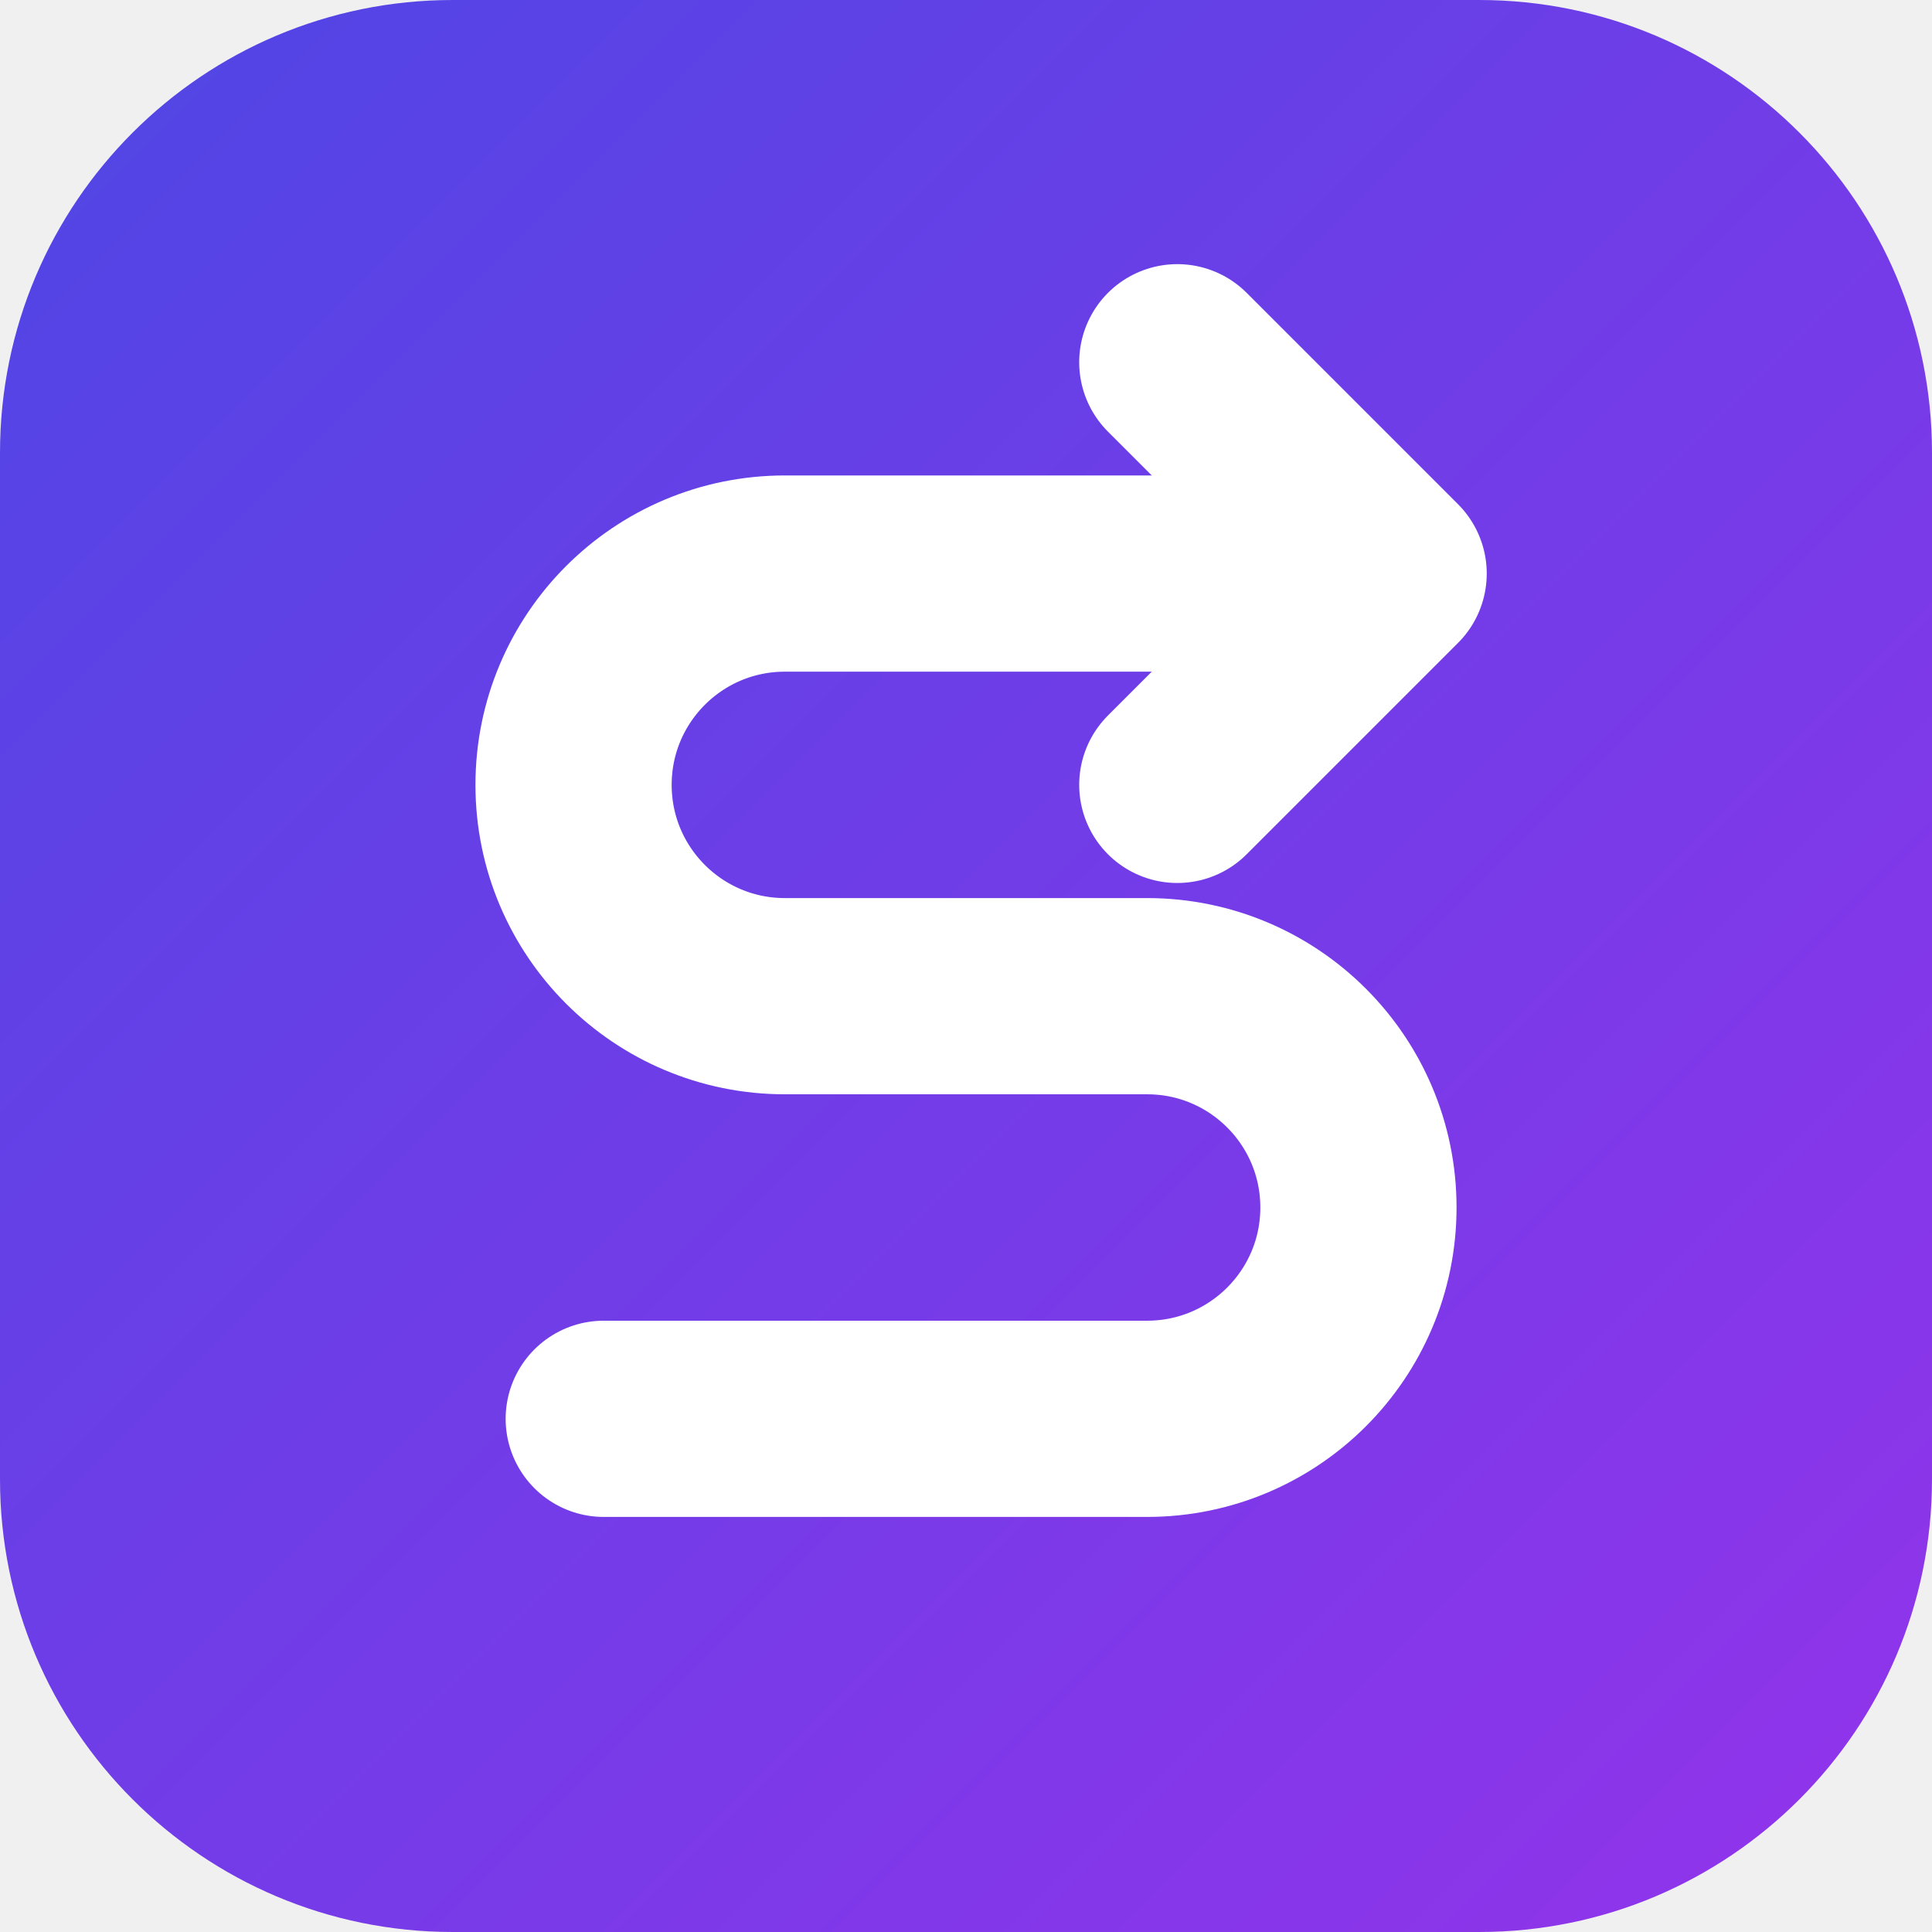
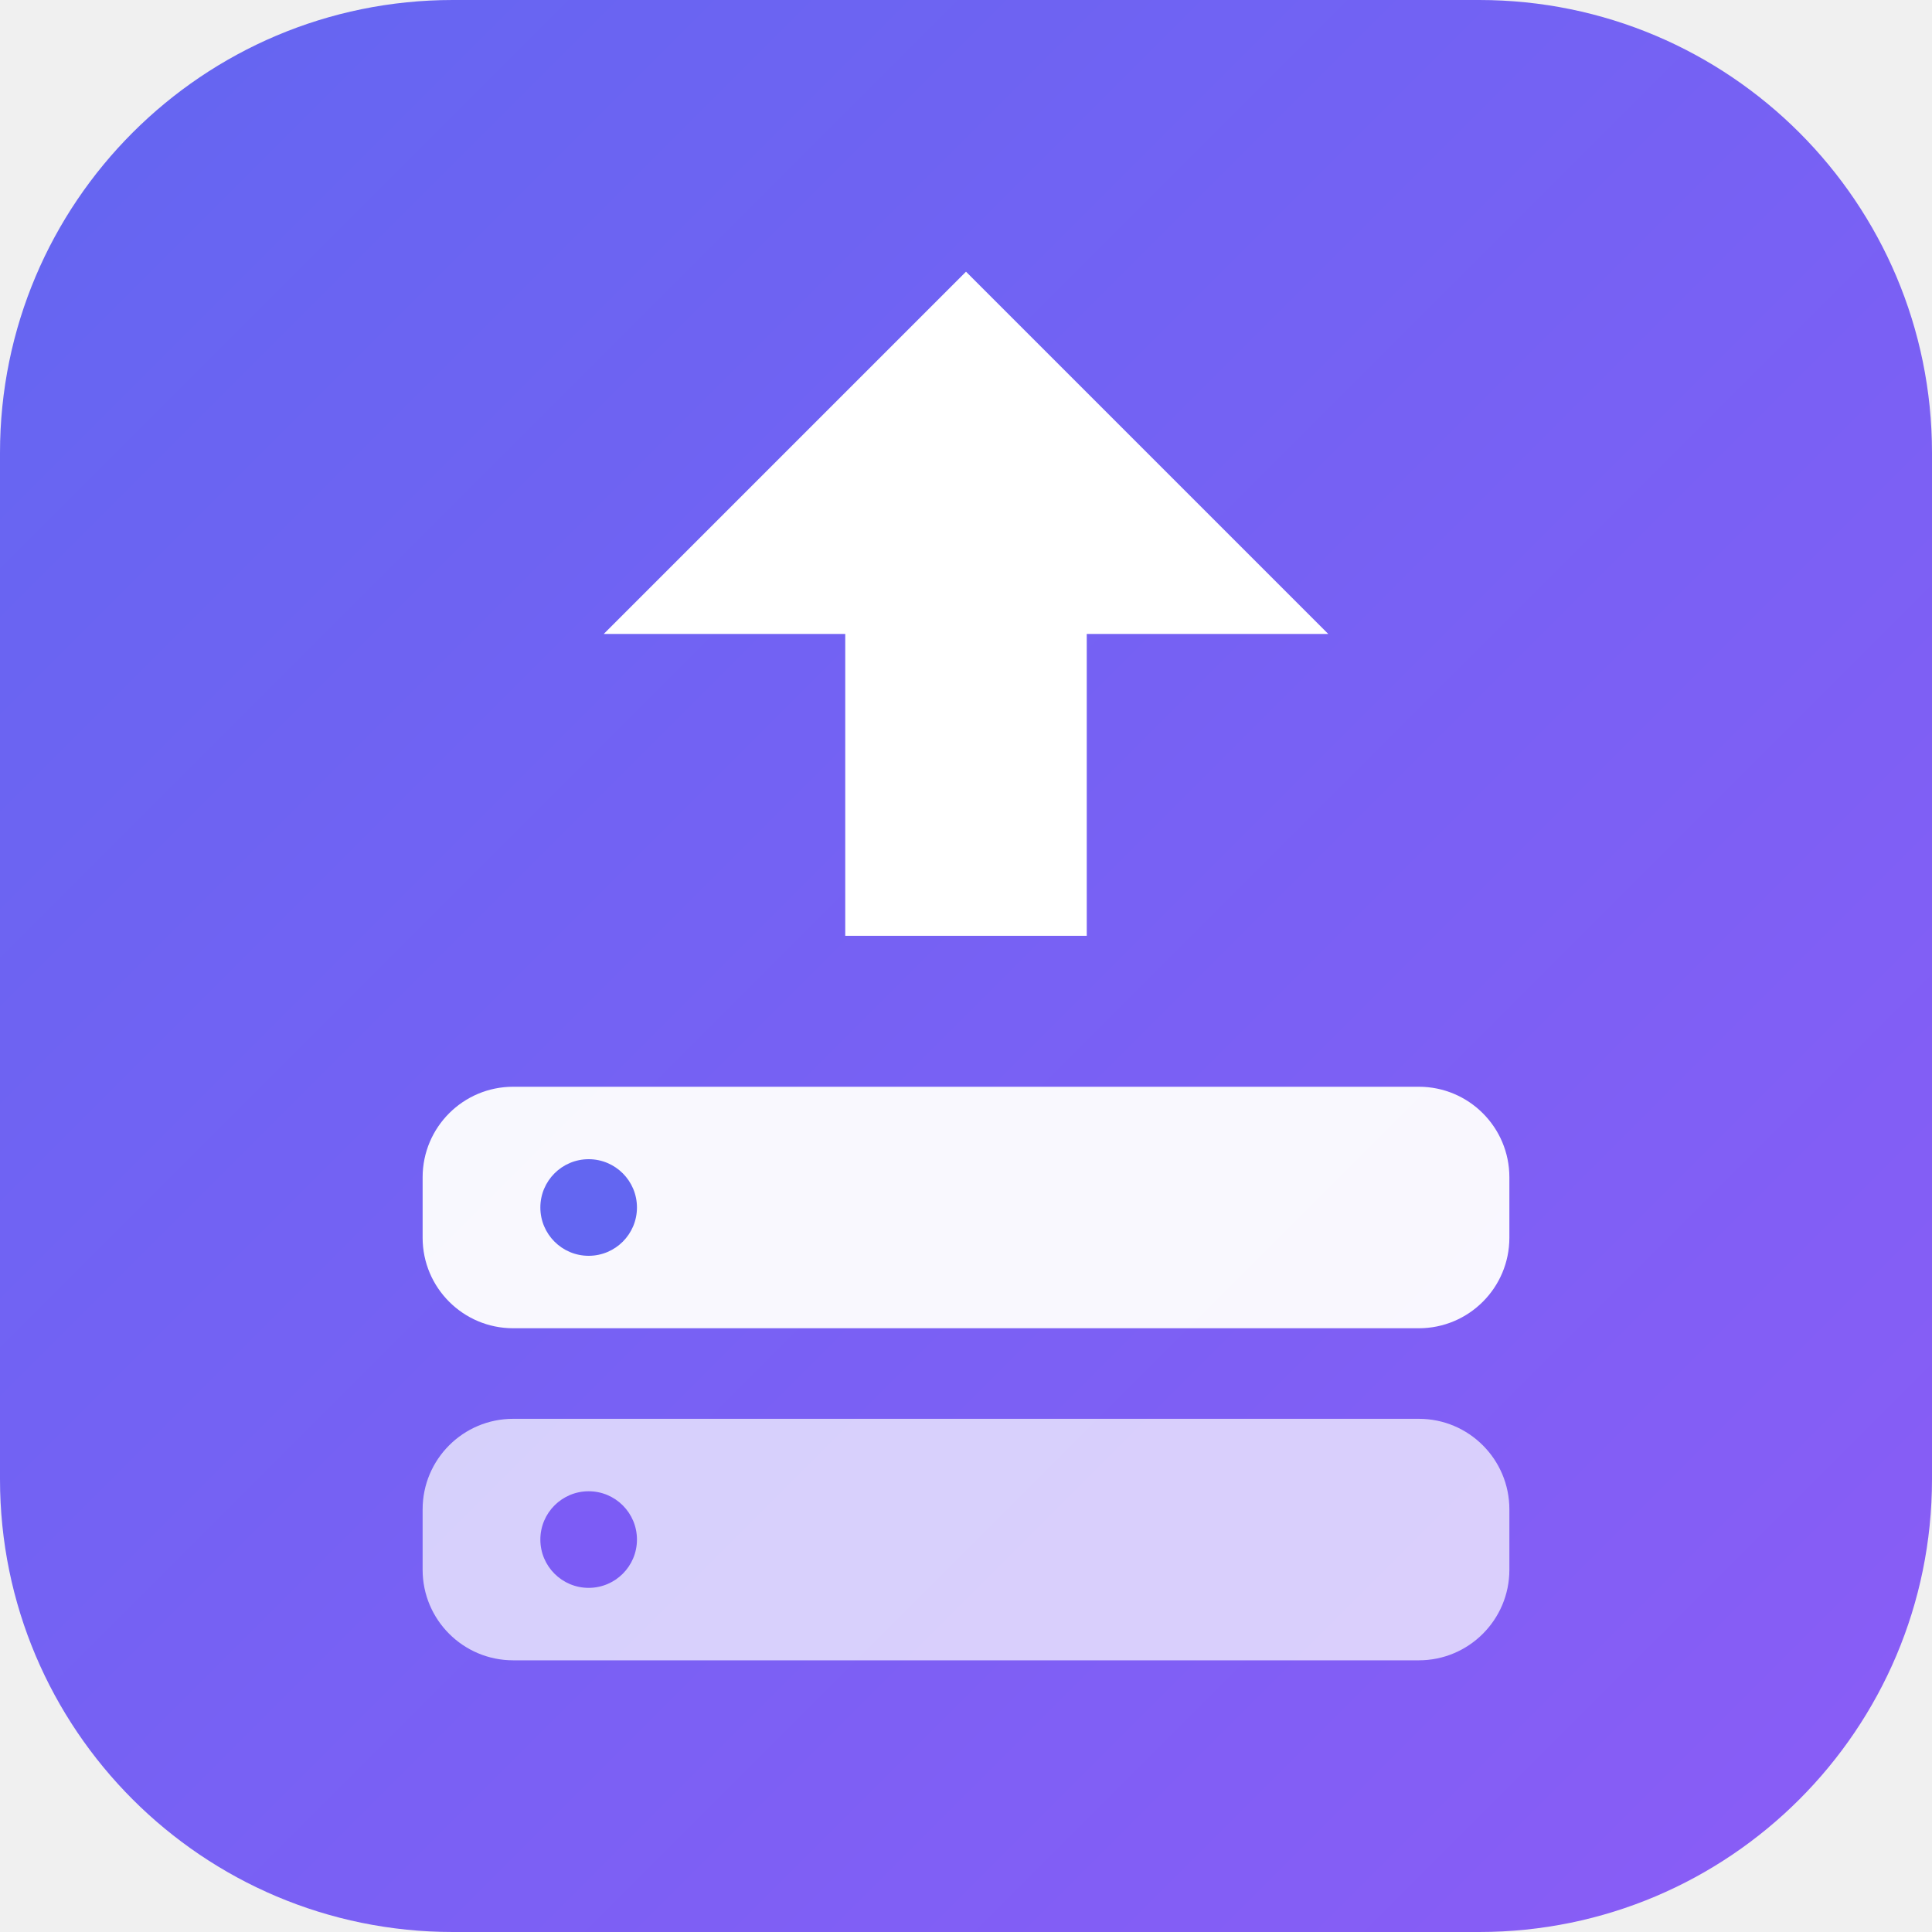
<svg xmlns="http://www.w3.org/2000/svg" viewBox="0 0 64 64">
  <defs>
    <linearGradient id="g" x1="0" y1="0" x2="1" y2="1">
-       <stop offset="0" stop-color="#4f46e5" />
-       <stop offset="1" stop-color="#9333ea" />
+       <stop offset="0" stop-color="#6366f1" />
+       <stop offset="1" stop-color="#8b5cf6" />
    </linearGradient>
  </defs>
  <rect width="64" height="64" rx="15" fill="url(#g)" />
-   <path d="M44 19 H26 a7 7 0 0 0 0 14 H38 a7 7 0 0 1 0 14 H20" fill="none" stroke="#fff" stroke-width="6.5" stroke-linecap="round" stroke-linejoin="round" />
-   <path d="M39 12 L46 19 L39 26" fill="none" stroke="#fff" stroke-width="6.5" stroke-linecap="round" stroke-linejoin="round" />
+   <path d="M32 9 L44 21 H36 V31 H28 V21 H20 Z" fill="#fff" />
+   <rect x="14" y="36" width="36" height="8" rx="3" fill="#fff" opacity=".95" />
+   <rect x="14" y="47" width="36" height="8" rx="3" fill="#fff" opacity=".7" />
+   <circle cx="19.5" cy="40" r="1.6" fill="#6366f1" />
+   <circle cx="19.5" cy="51" r="1.6" fill="#7c5cf5" />
</svg>
